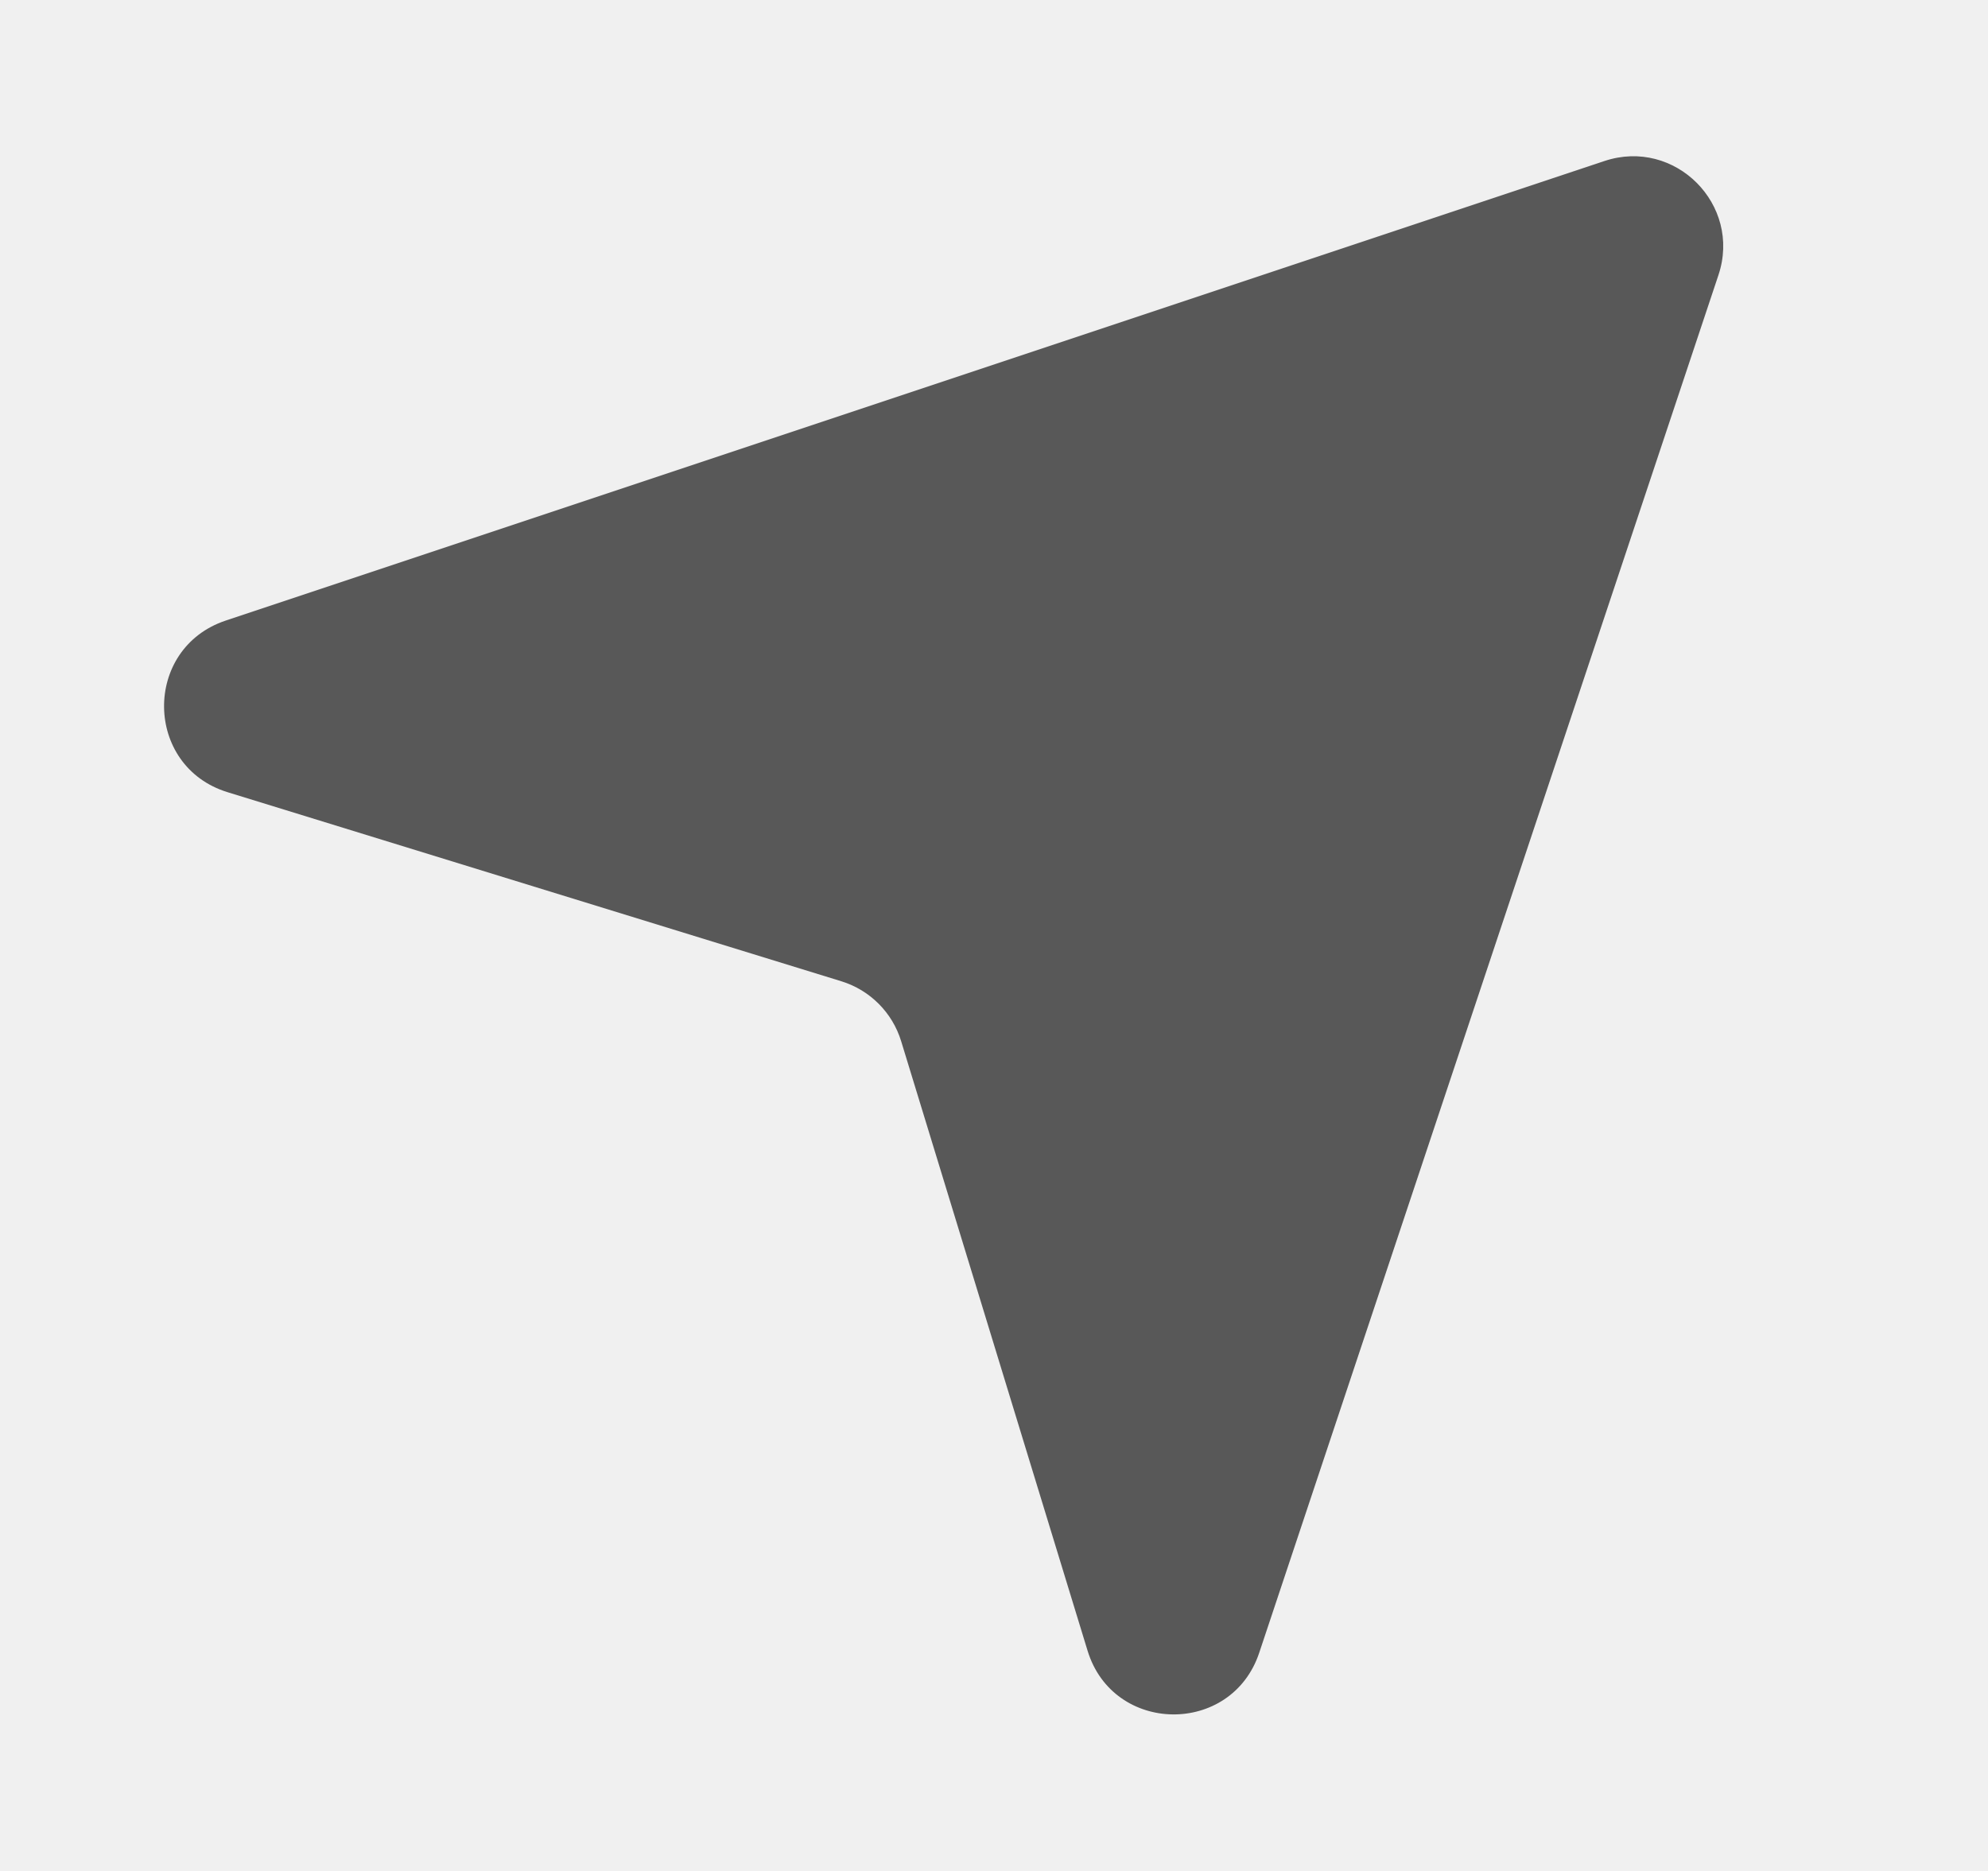
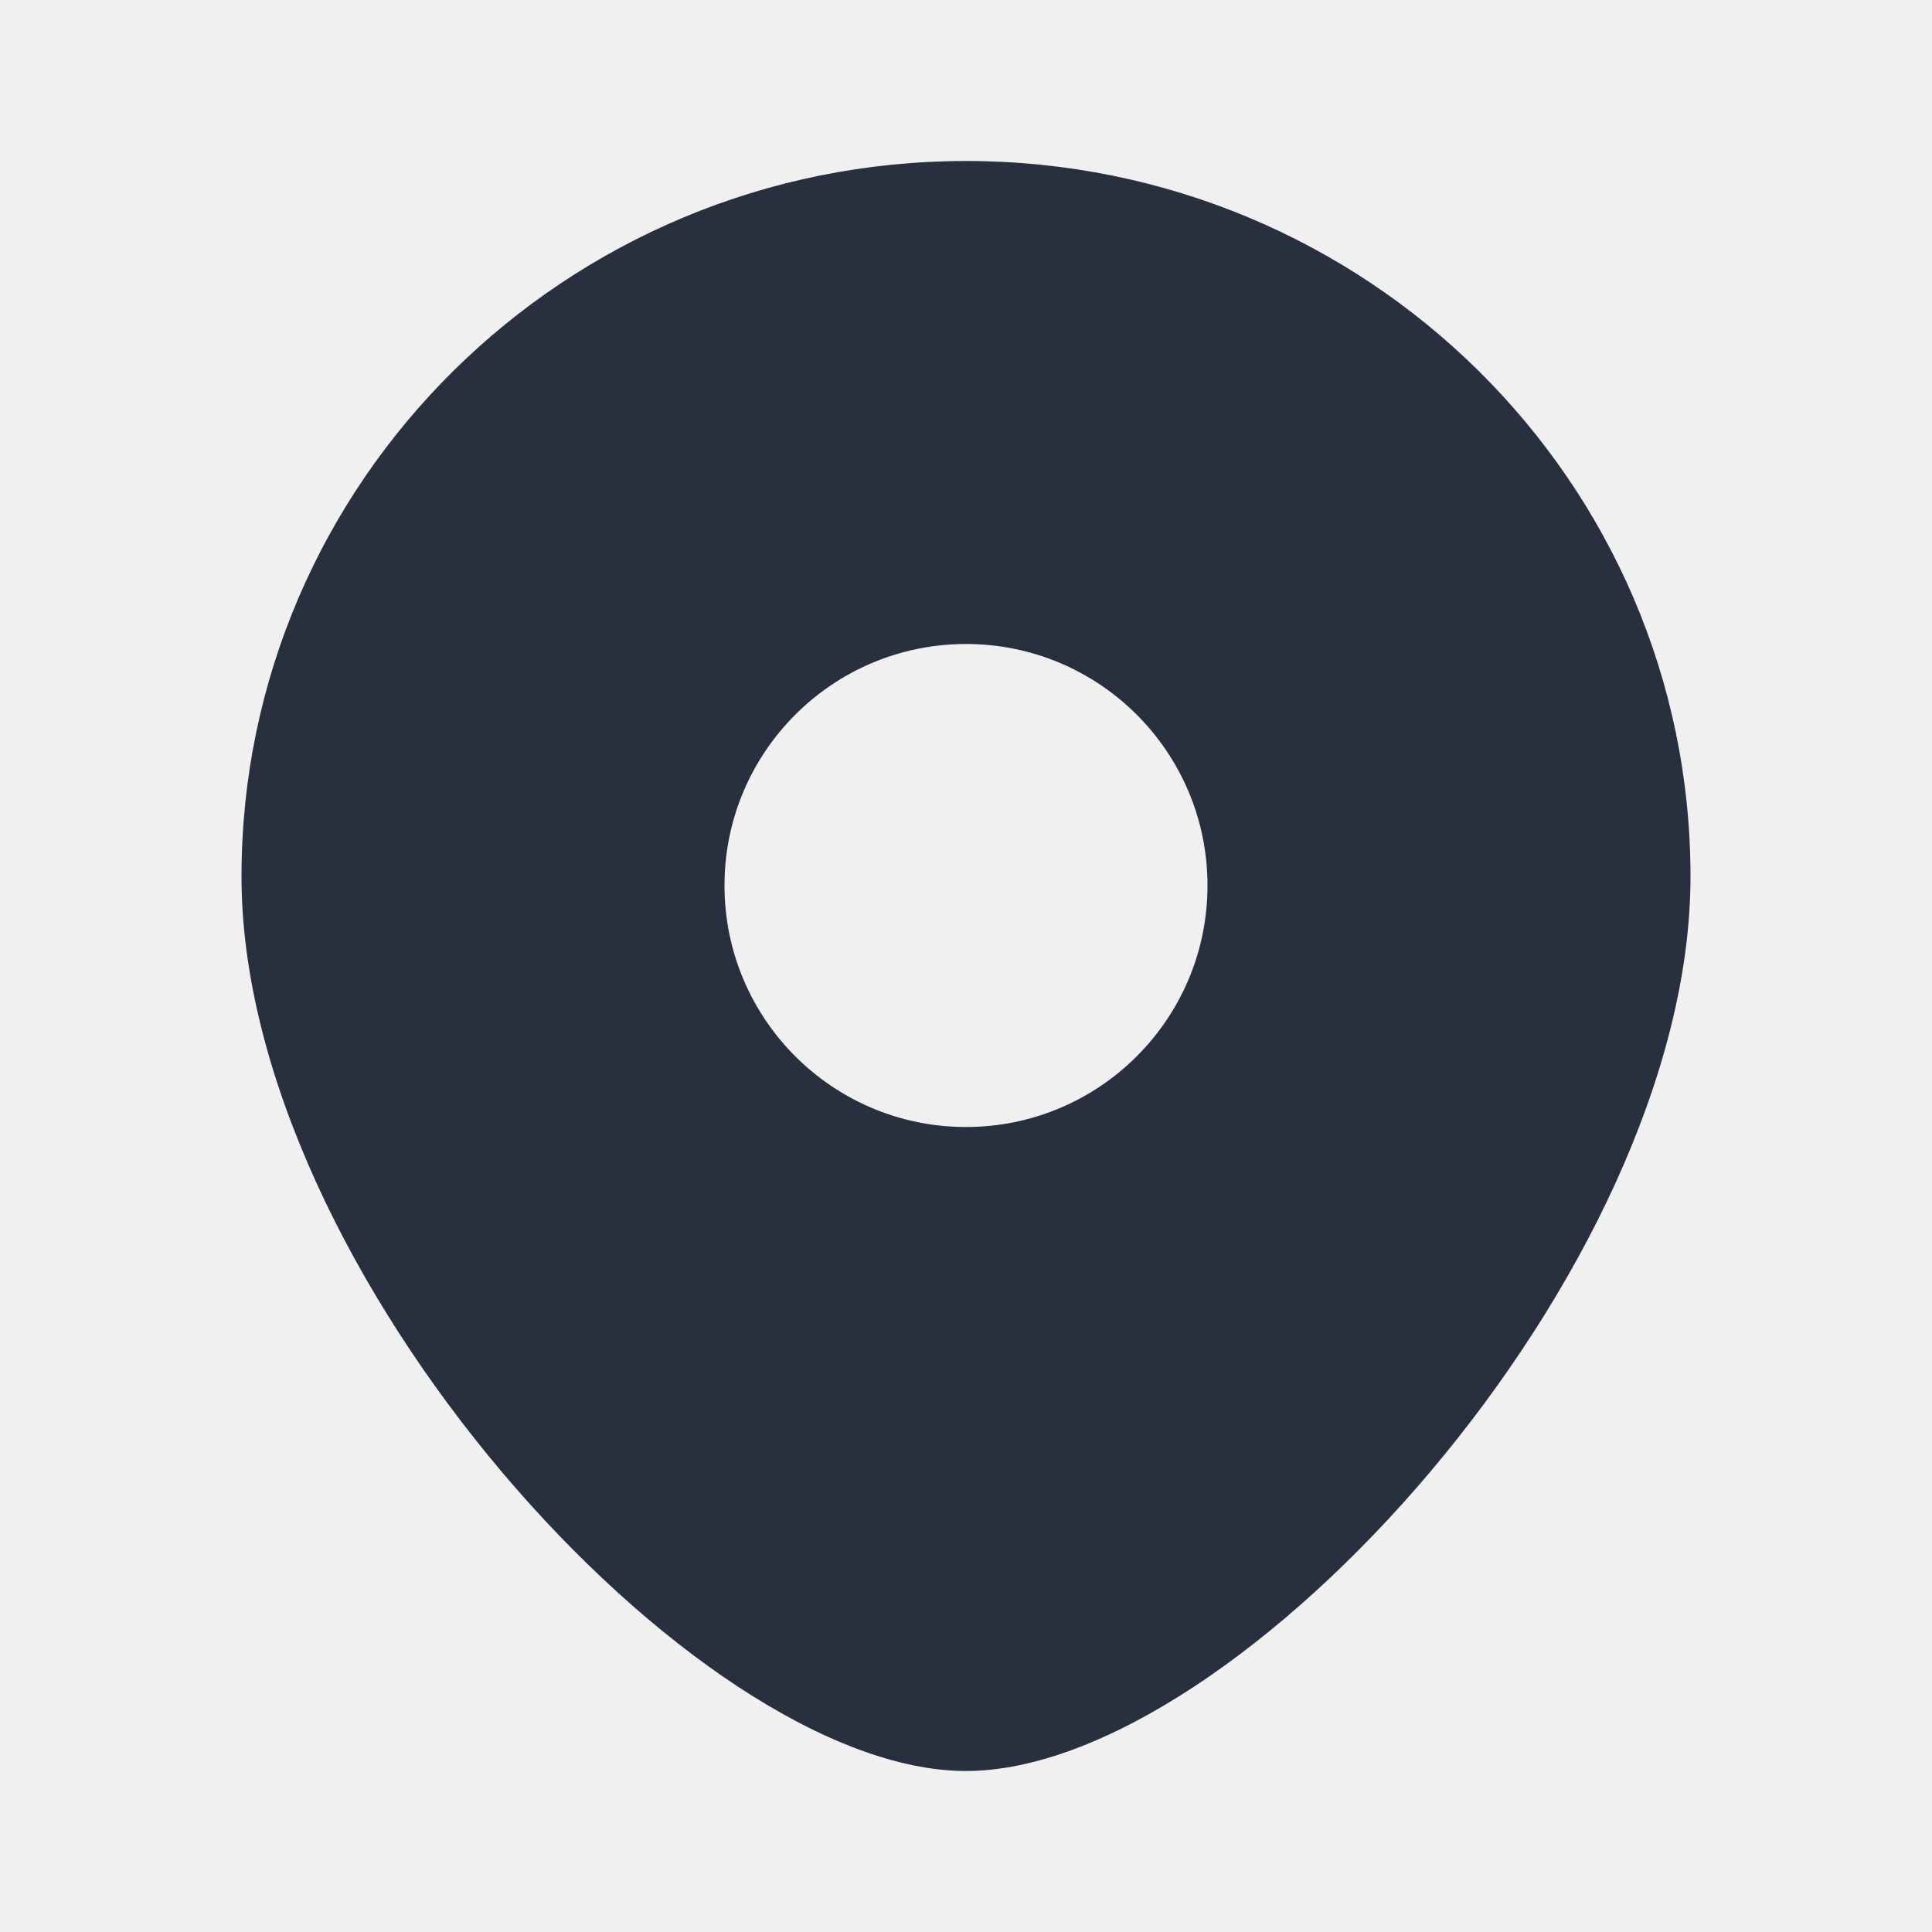
- <svg xmlns="http://www.w3.org/2000/svg" width="17" height="16" viewBox="0 0 17 16" fill="none">
-   <g clip-path="url(#clip0_73_775)">
-     <path d="M14.695 2.352L10.768 14.134C10.531 14.846 9.519 14.834 9.3 14.116L7.706 8.904C7.631 8.659 7.44 8.468 7.196 8.392L1.947 6.775C1.23 6.555 1.219 5.545 1.93 5.307L13.72 1.377C14.323 1.176 14.896 1.75 14.695 2.352Z" fill="#585858" />
-   </g>
-   <defs>
-     <clipPath id="clip0_73_775">
-       <rect width="16" height="16" fill="white" transform="matrix(1 0 0 -1 0.0693359 15.999)" />
-     </clipPath>
-   </defs>
+ <svg xmlns="http://www.w3.org/2000/svg" width="24" height="24" viewBox="0 0 24 24" fill="none">
+   <path fill-rule="evenodd" clip-rule="evenodd" d="M12 22C15.375 22 21 15.798 21 10.889C21 5.98 16.971 2 12 2C7.029 2 3 5.98 3 10.889C3 15.798 8.625 22 12 22ZM12 14C13.657 14 15 12.657 15 11C15 9.343 13.657 8 12 8C10.343 8 9 9.343 9 11C9 12.657 10.343 14 12 14Z" fill="#28303F" />
</svg>
